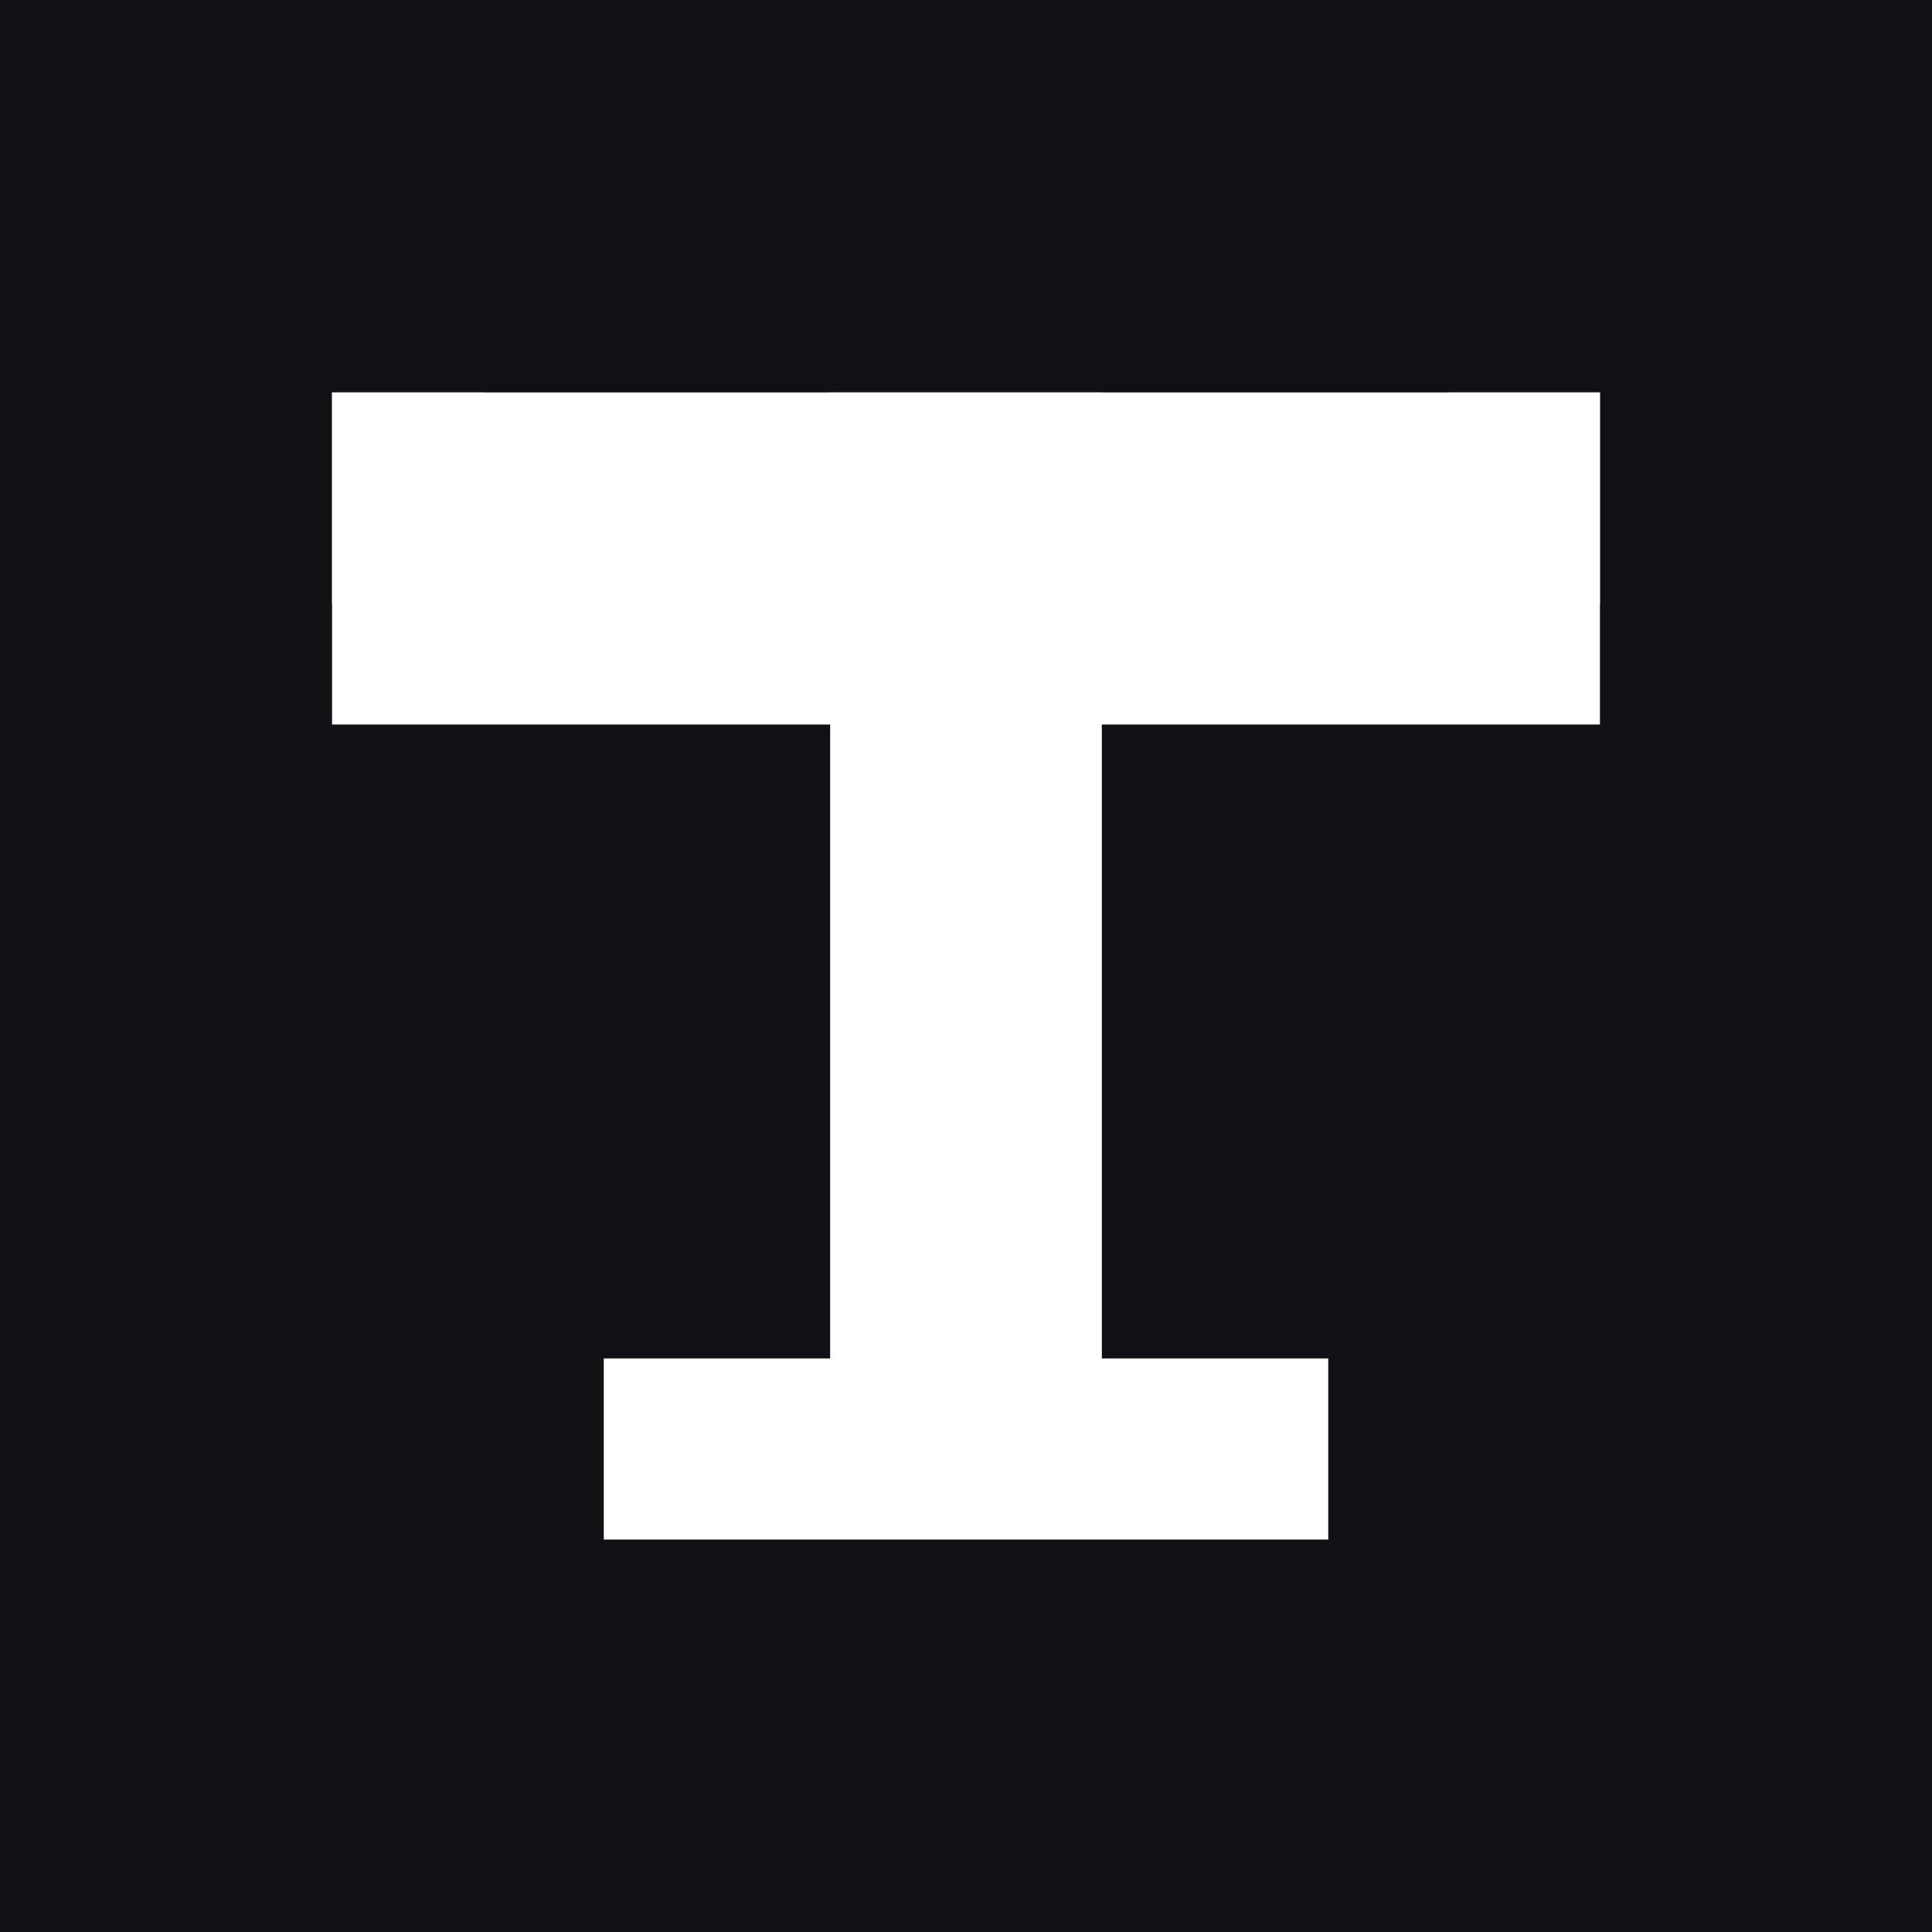
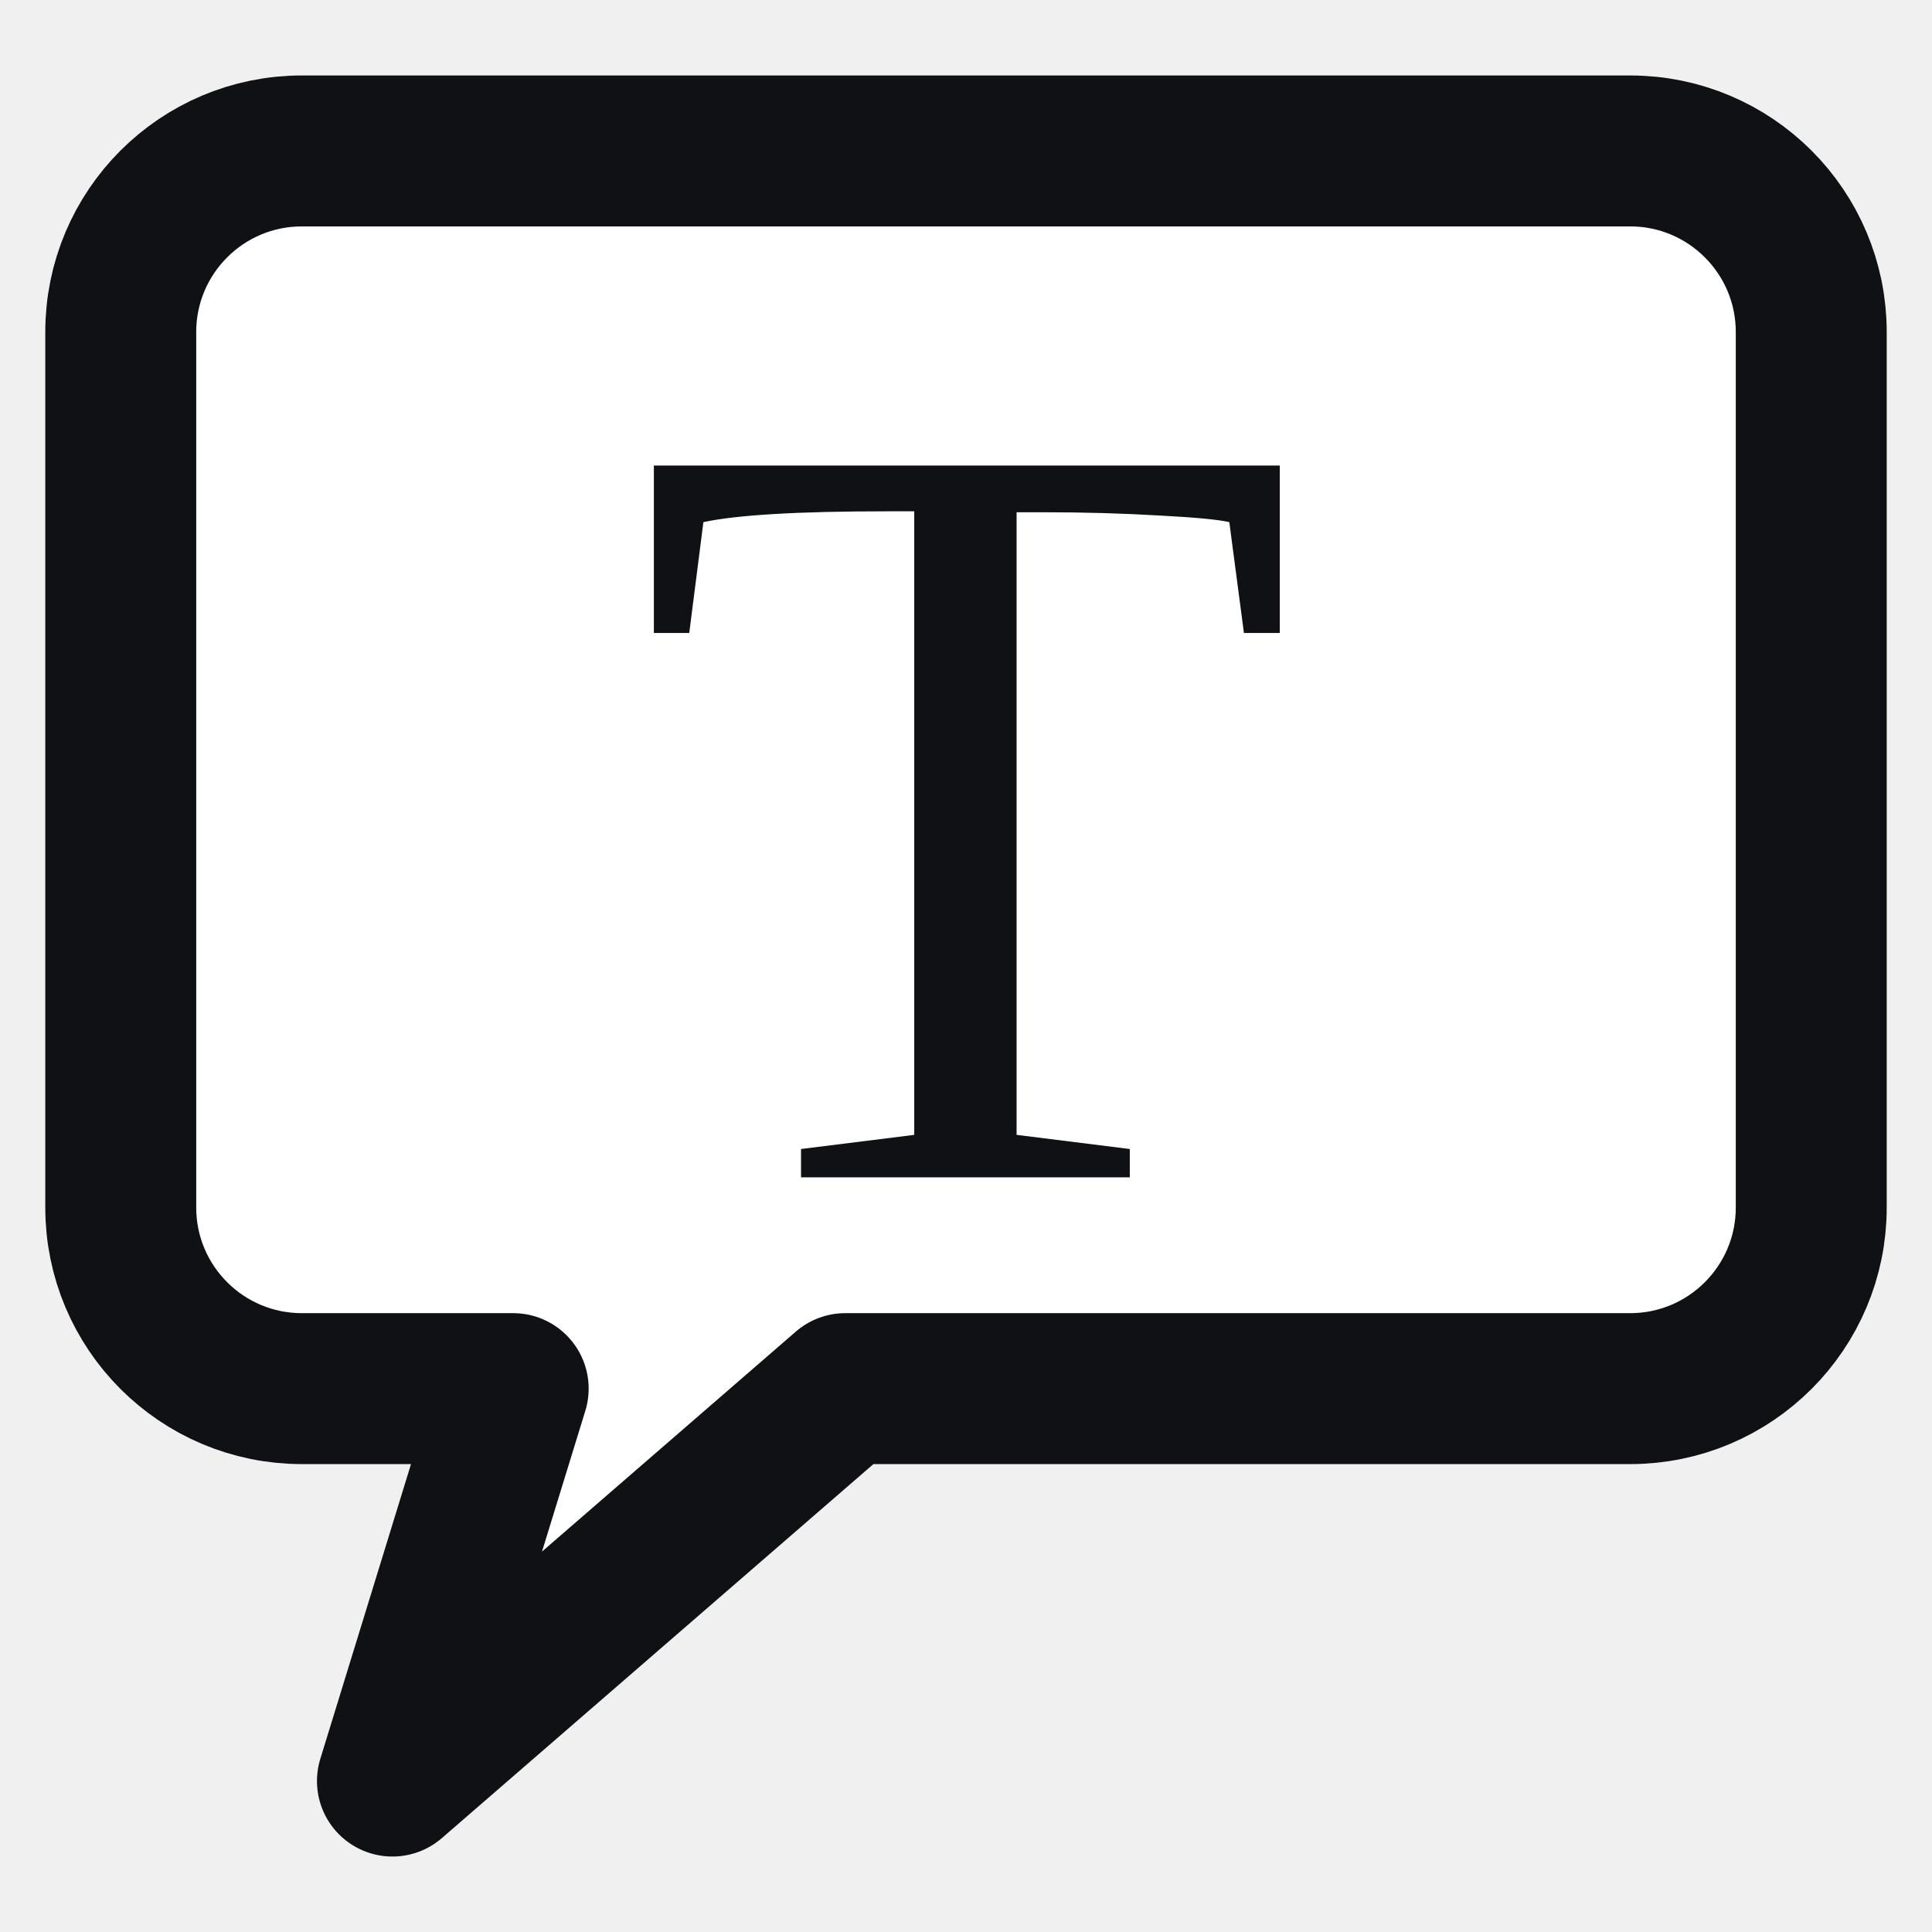
<svg xmlns="http://www.w3.org/2000/svg" viewBox="0 0 64 64" width="64" height="64">
-   <rect width="64" height="64" fill="#101114" />
-   <g fill="#FFFFFF">
-     <rect x="11" y="13" width="42" height="11" />
-     <rect x="11" y="13" width="5" height="7" />
-     <rect x="48" y="13" width="5" height="7" />
-     <rect x="27.5" y="13" width="9" height="33" />
-     <rect x="20" y="45" width="24" height="6" />
-   </g>
+   <path d="M10 5h44a6 6 0 0 1 6 6v29a6 6 0 0 1-6 6H28L13 59l4-13h-7a6 6 0 0 1-6-6V11a6 6 0 0 1 6-6z" fill="#FFFFFF" stroke="#101114" stroke-width="5" stroke-linejoin="round" />
+   <text x="32" y="39" text-anchor="middle" fill="#101114" font-family="Georgia,'Times New Roman',Times,serif" font-size="36">T</text>
</svg>
